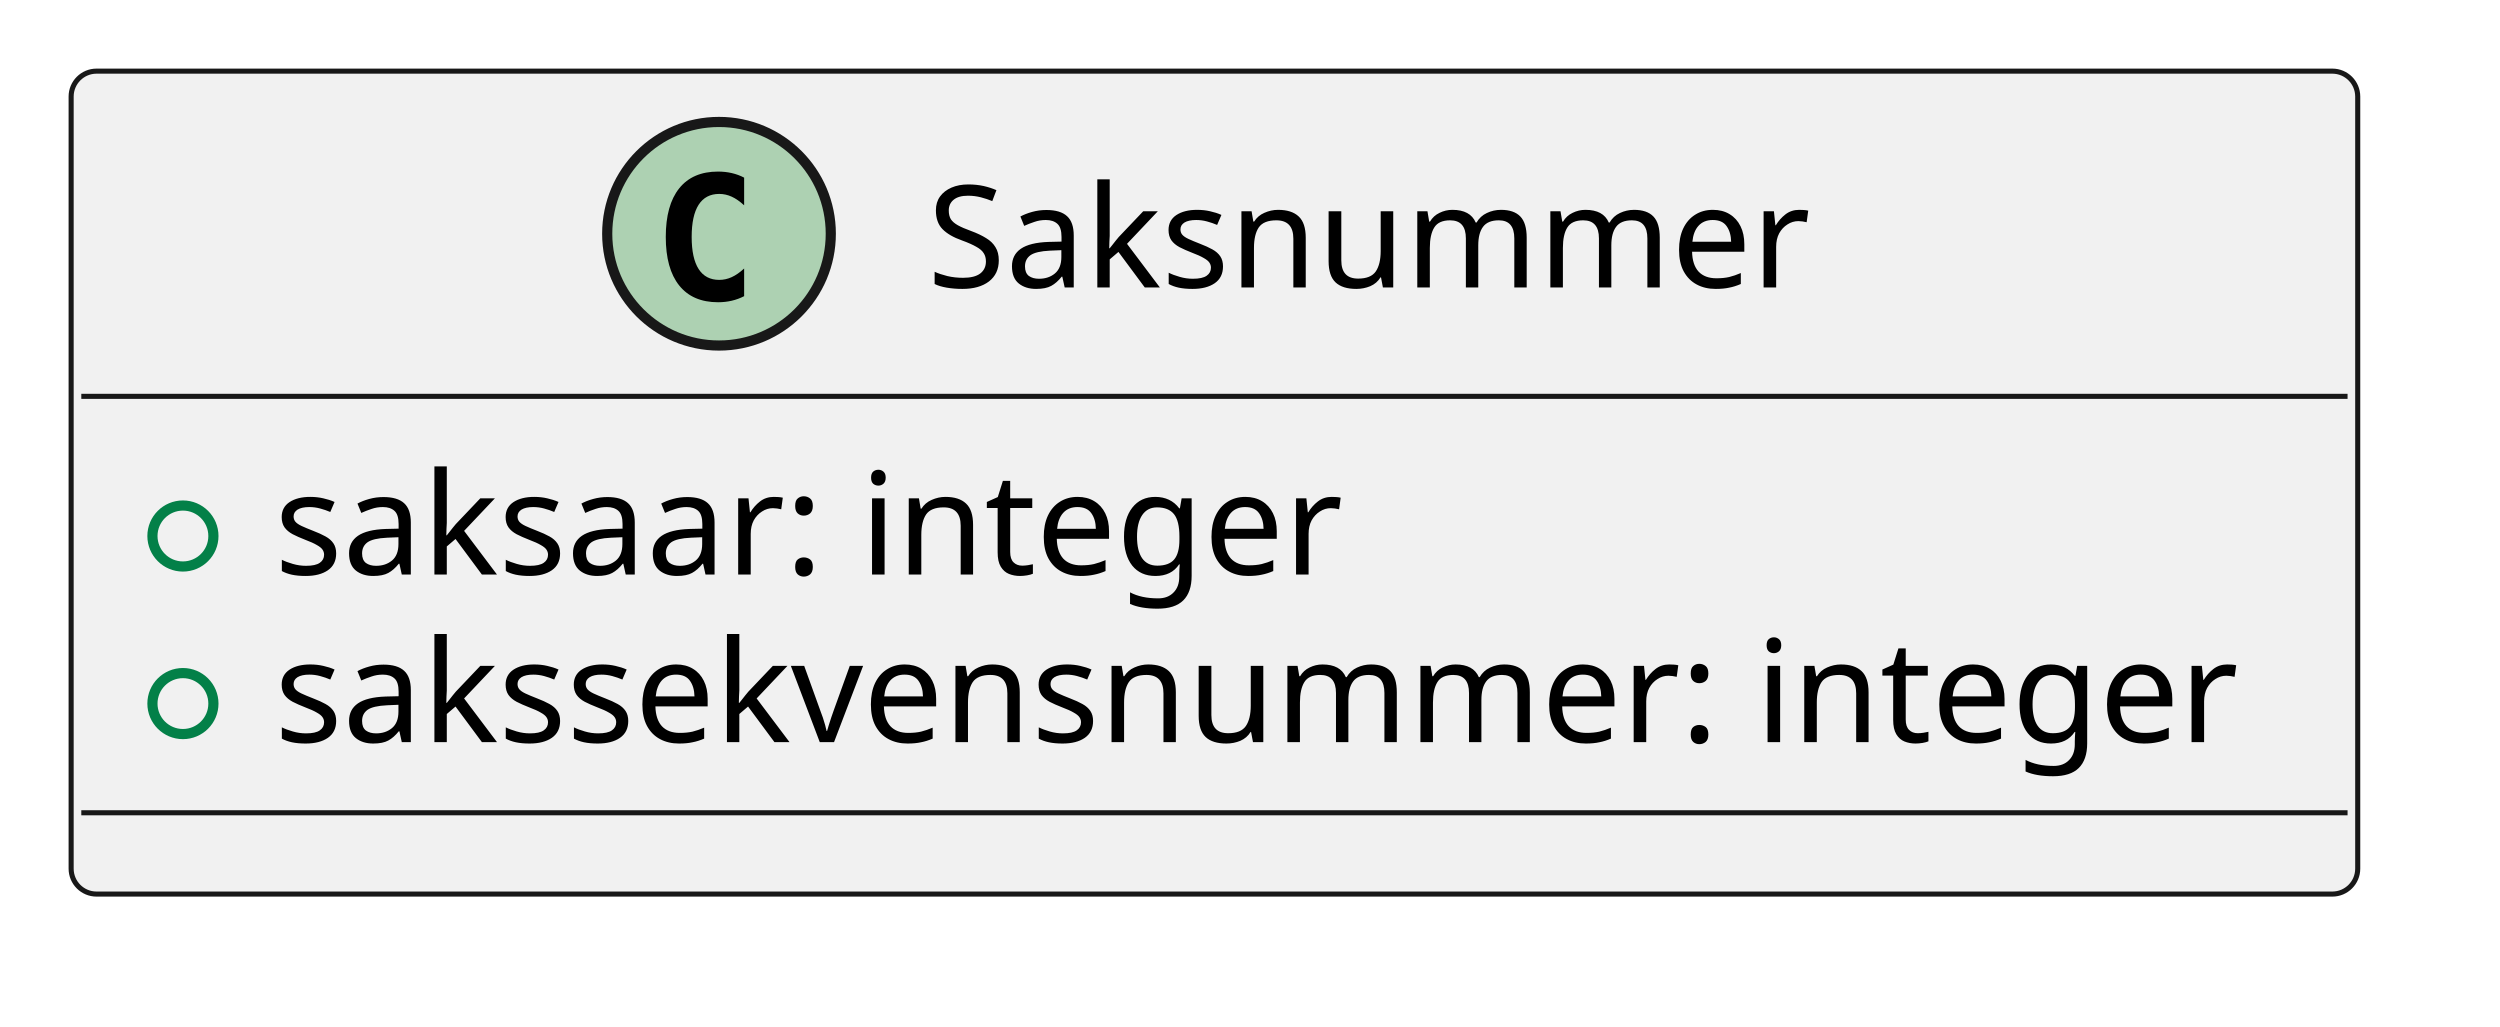
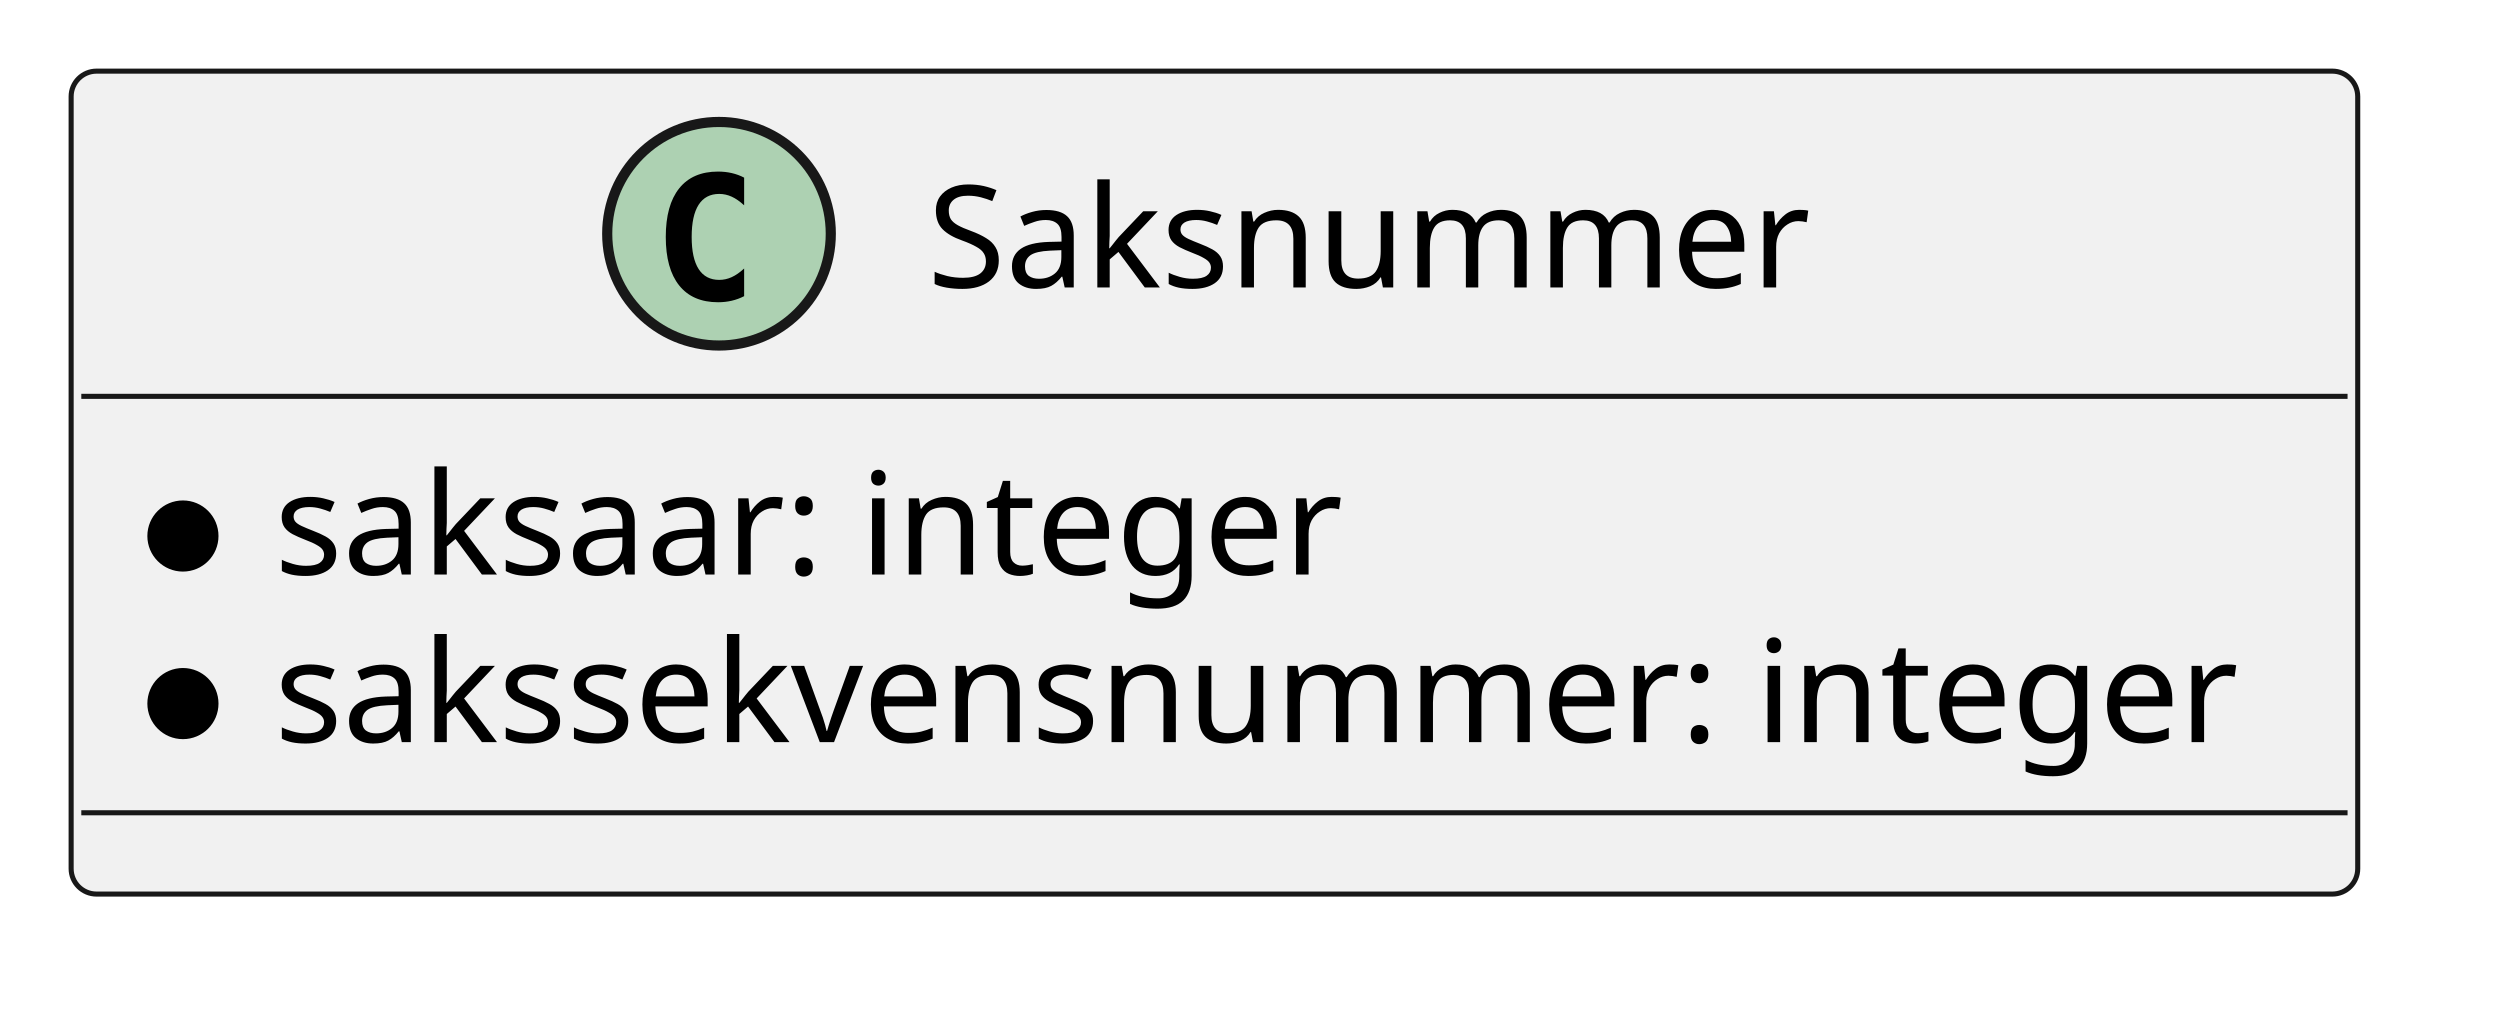
<svg xmlns="http://www.w3.org/2000/svg" contentStyleType="text/css" height="101px" preserveAspectRatio="none" style="width:246px;height:101px;background:#FFFFFF;" version="1.1" viewBox="0 0 246 101" width="246px" zoomAndPan="magnify">
  <defs />
  <g>
    <g id="elem_Saksnummer">
      <rect codeLine="2" fill="#F1F1F1" height="80.977" id="Saksnummer" rx="2.5" ry="2.5" style="stroke:#181818;stroke-width:0.5;" width="225" x="7" y="7" />
      <ellipse cx="70.75" cy="23" fill="#ADD1B2" rx="11" ry="11" style="stroke:#181818;stroke-width:1.0;" />
      <path d="M73.223,29.143 Q72.642,29.442 72.003,29.591 Q71.364,29.741 70.658,29.741 Q68.151,29.741 66.832,28.089 Q65.512,26.437 65.512,23.316 Q65.512,20.186 66.832,18.535 Q68.151,16.883 70.658,16.883 Q71.364,16.883 72.011,17.032 Q72.659,17.182 73.223,17.48 L73.223,20.203 Q72.592,19.622 71.999,19.352 Q71.405,19.082 70.774,19.082 Q69.43,19.082 68.745,20.149 Q68.06,21.216 68.06,23.316 Q68.06,25.408 68.745,26.474 Q69.43,27.541 70.774,27.541 Q71.405,27.541 71.999,27.271 Q72.592,27.002 73.223,26.42 Z " fill="#000000" />
      <text fill="#000000" font-family="sans-serif" font-size="14" lengthAdjust="spacing" textLength="89" x="91.25" y="28.291">Saksnummer</text>
      <line style="stroke:#181818;stroke-width:0.5;" x1="8" x2="231" y1="39" y2="39" />
-       <ellipse cx="18" cy="52.744" fill="none" rx="3" ry="3" style="stroke:#038048;stroke-width:1.0;" />
+       <ellipse cx="18" cy="52.744" fill="#000000" rx="3" ry="3" style="stroke:#000000;stroke-width:1.0;" />
      <text fill="#000000" font-family="sans-serif" font-size="14" lengthAdjust="spacing" textLength="109" x="27" y="56.535">saksaar: integer</text>
-       <ellipse cx="18" cy="69.232" fill="none" rx="3" ry="3" style="stroke:#038048;stroke-width:1.0;" />
+       <ellipse cx="18" cy="69.232" fill="#000000" rx="3" ry="3" style="stroke:#000000;stroke-width:1.0;" />
      <text fill="#000000" font-family="sans-serif" font-size="14" lengthAdjust="spacing" textLength="199" x="27" y="73.023">sakssekvensnummer: integer</text>
      <line style="stroke:#181818;stroke-width:0.5;" x1="8" x2="231" y1="79.977" y2="79.977" />
    </g>
  </g>
</svg>
